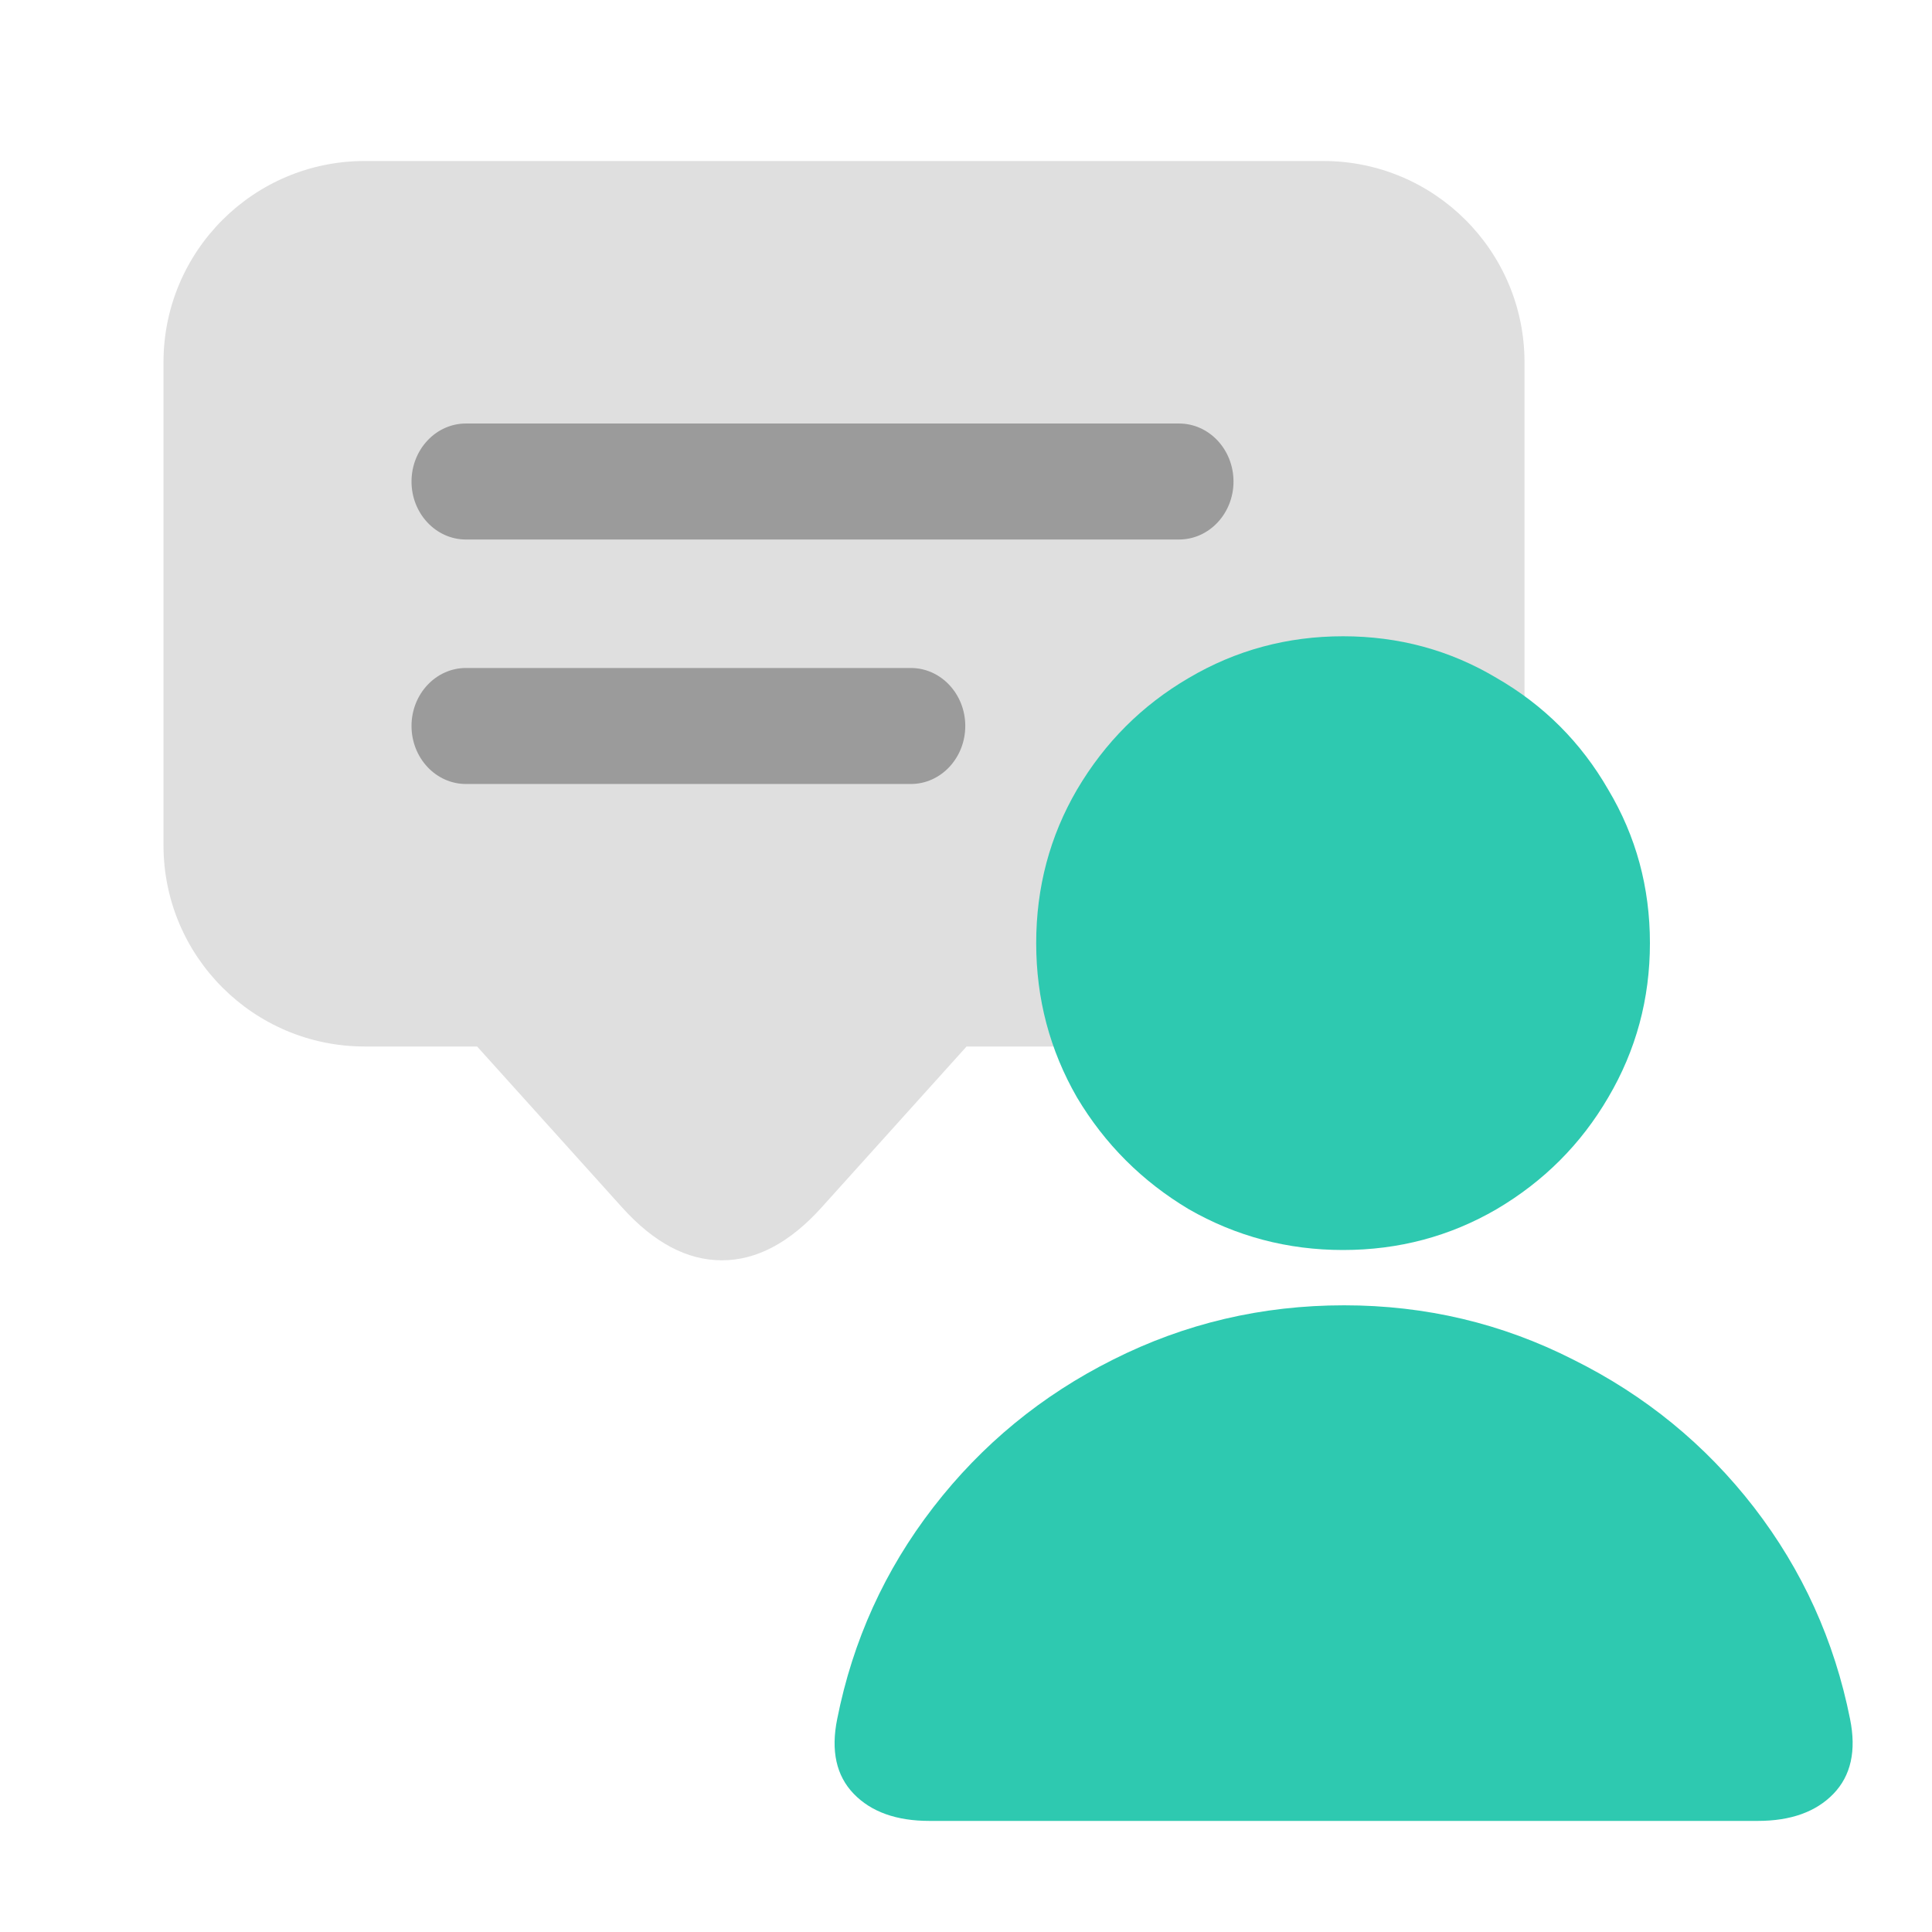
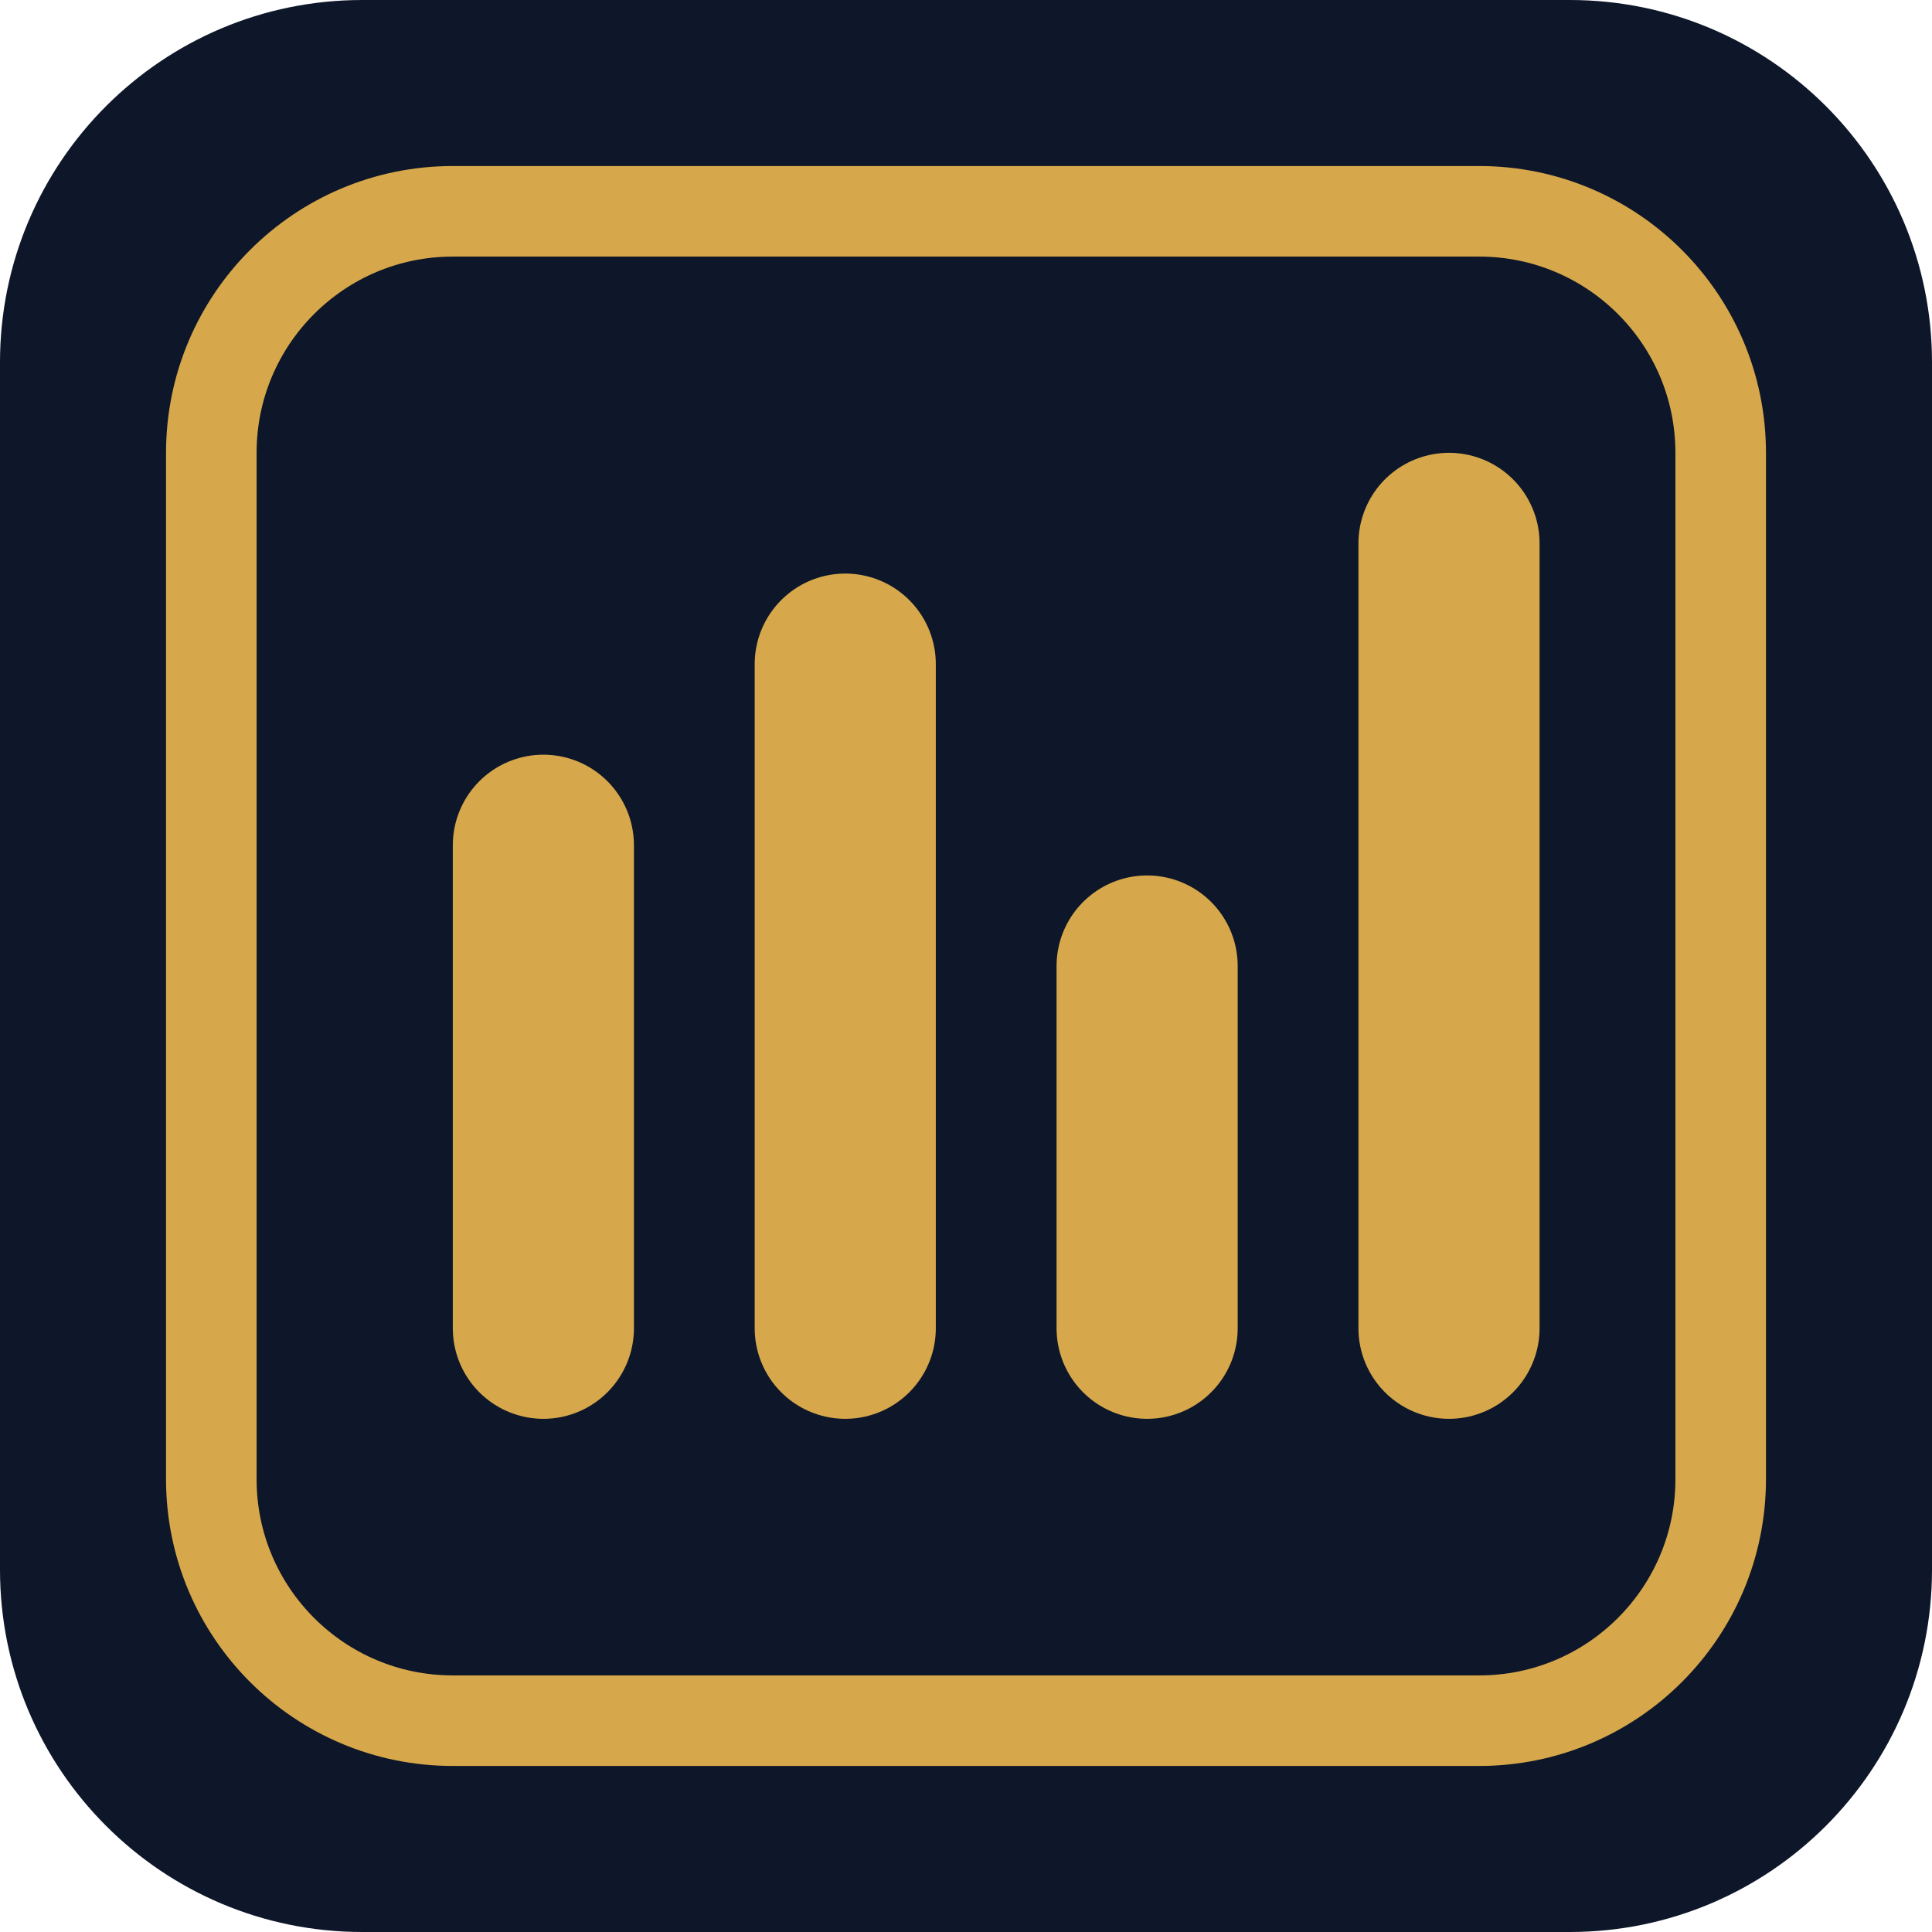
- <svg xmlns="http://www.w3.org/2000/svg" width="24" height="24" viewBox="0 0 24 24" fill="none">
-   <path d="M5.927 13H4.531C3.151 13 2.031 11.881 2.031 10.5V4.5C2.031 3.119 3.151 2 4.531 2H16.438C17.818 2 18.938 3.119 18.938 4.5V10.5C18.938 11.881 17.818 13 16.438 13H12.007L10.207 14.998C9.812 15.437 9.398 15.656 8.967 15.656C8.535 15.656 8.122 15.437 7.727 14.998L5.927 13Z" fill="#DFDFDF" />
-   <path d="M14.646 5.261C15.02 5.261 15.323 5.584 15.323 5.982C15.323 6.379 15.02 6.702 14.646 6.702H5.788C5.415 6.702 5.112 6.379 5.112 5.982C5.112 5.584 5.415 5.261 5.788 5.261L14.646 5.261Z" fill="#9B9B9B" />
-   <path d="M11.315 8.298C11.688 8.298 11.991 8.621 11.991 9.018C11.991 9.416 11.688 9.739 11.315 9.739H5.788C5.415 9.739 5.112 9.416 5.112 9.018C5.112 8.621 5.415 8.298 5.788 8.298L11.315 8.298Z" fill="#9B9B9B" />
-   <path d="M16.697 16.215C17.71 16.215 18.659 16.44 19.544 16.89C20.436 17.333 21.184 17.944 21.788 18.724C22.39 19.504 22.788 20.381 22.982 21.354C23.062 21.748 22.993 22.058 22.776 22.283C22.559 22.508 22.245 22.62 21.835 22.62H11.546C11.136 22.62 10.822 22.508 10.605 22.283C10.388 22.058 10.32 21.748 10.4 21.354C10.593 20.381 10.991 19.504 11.594 18.724C12.197 17.944 12.941 17.333 13.826 16.89C14.719 16.44 15.675 16.215 16.697 16.215Z" fill="#2EC9B0" />
-   <path d="M16.684 7.904C17.376 7.904 18.012 8.076 18.591 8.422C19.178 8.76 19.64 9.222 19.978 9.809C20.324 10.388 20.496 11.024 20.496 11.716C20.496 12.407 20.324 13.046 19.978 13.633C19.64 14.212 19.178 14.675 18.591 15.021C18.012 15.358 17.376 15.528 16.684 15.528C15.993 15.528 15.354 15.358 14.767 15.021C14.188 14.675 13.725 14.213 13.379 13.633C13.041 13.046 12.872 12.407 12.872 11.716C12.872 11.024 13.041 10.388 13.379 9.809C13.725 9.222 14.188 8.76 14.767 8.422C15.353 8.076 15.993 7.904 16.684 7.904Z" fill="#2EC9B0" />
+ <svg xmlns="http://www.w3.org/2000/svg" viewBox="0 0 32 32">
+   <rect width="32" height="32" rx="6" fill="#0e1629" />
+   <rect x="3.5" y="3.5" width="25" height="25" rx="4" fill="none" stroke="#d6a84b" stroke-width="1.5" />
+   <path d="M9 22V14M14 22V11M19 22V16M24 22V9" stroke="#d6a84b" stroke-width="3" stroke-linecap="round" />
</svg>
